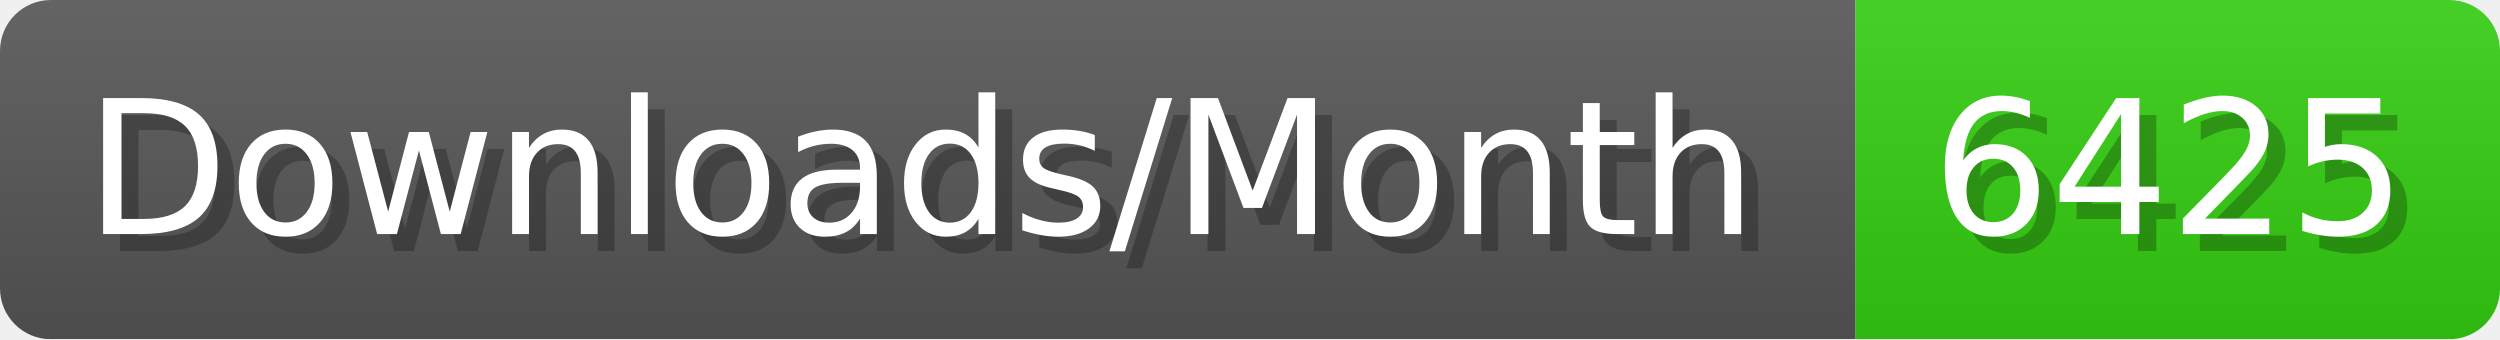
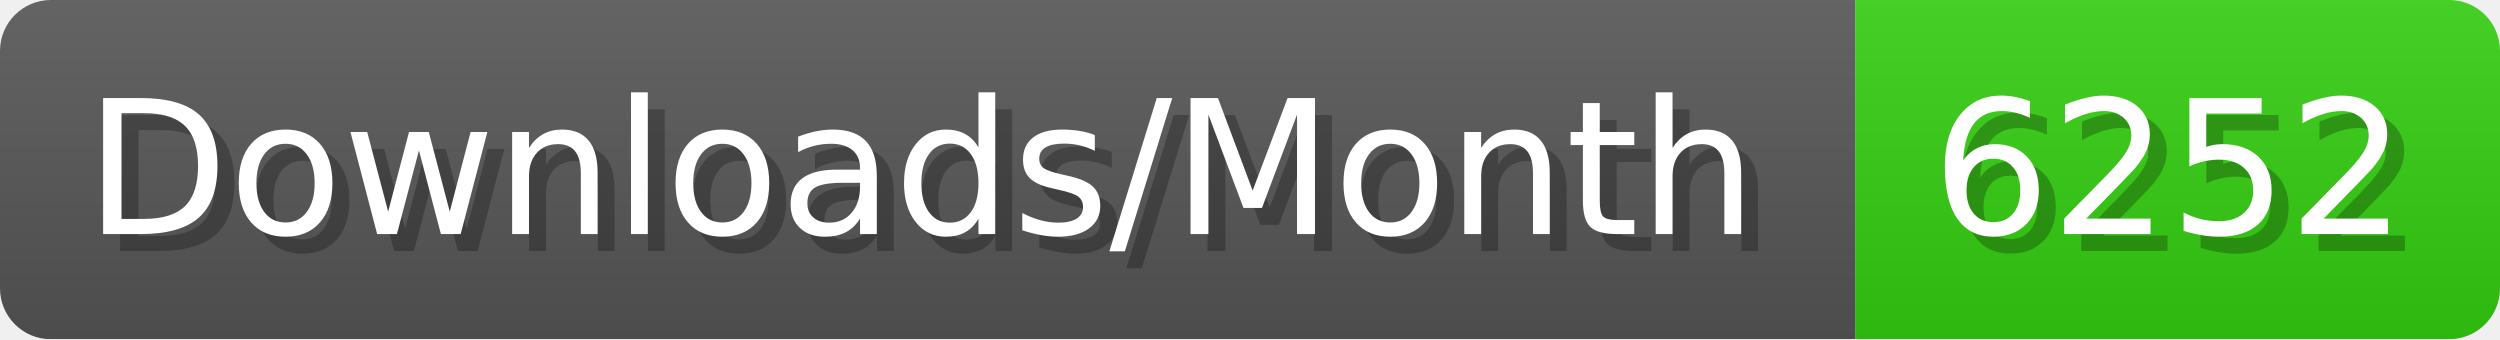
- <svg xmlns="http://www.w3.org/2000/svg" width="147.4" height="20" viewBox="0 0 1474 200" role="img" aria-label="Downloads/Month: 6425">
+ <svg xmlns="http://www.w3.org/2000/svg" width="147.4" height="20" viewBox="0 0 1474 200" role="img" aria-label="Downloads/Month: 6252">
  <linearGradient id="YlXUI" x2="0" y2="100%">
    <stop offset="0" stop-opacity=".1" stop-color="#EEE" />
    <stop offset="1" stop-opacity=".1" />
  </linearGradient>
  <mask id="JHhop">
    <rect width="1474" height="200" rx="30" fill="#FFF" />
  </mask>
  <g mask="url(#JHhop)">
    <rect width="1094" height="200" fill="#555" />
    <rect width="380" height="200" fill="#3C1" x="1094" />
    <rect width="1474" height="200" fill="url(#YlXUI)" />
  </g>
  <g aria-hidden="true" fill="#fff" text-anchor="start" font-family="Verdana,DejaVu Sans,sans-serif" font-size="110">
    <text x="60" y="148" textLength="994" fill="#000" opacity="0.25">Downloads/Month</text>
    <text x="50" y="138" textLength="994">Downloads/Month</text>
-     <text x="1149" y="148" textLength="280" fill="#000" opacity="0.25">6425</text>
-     <text x="1139" y="138" textLength="280">6425</text>
+     <text x="1149" y="148" textLength="280" fill="#000" opacity="0.25">6252</text>
+     <text x="1139" y="138" textLength="280">6252</text>
  </g>
</svg>
